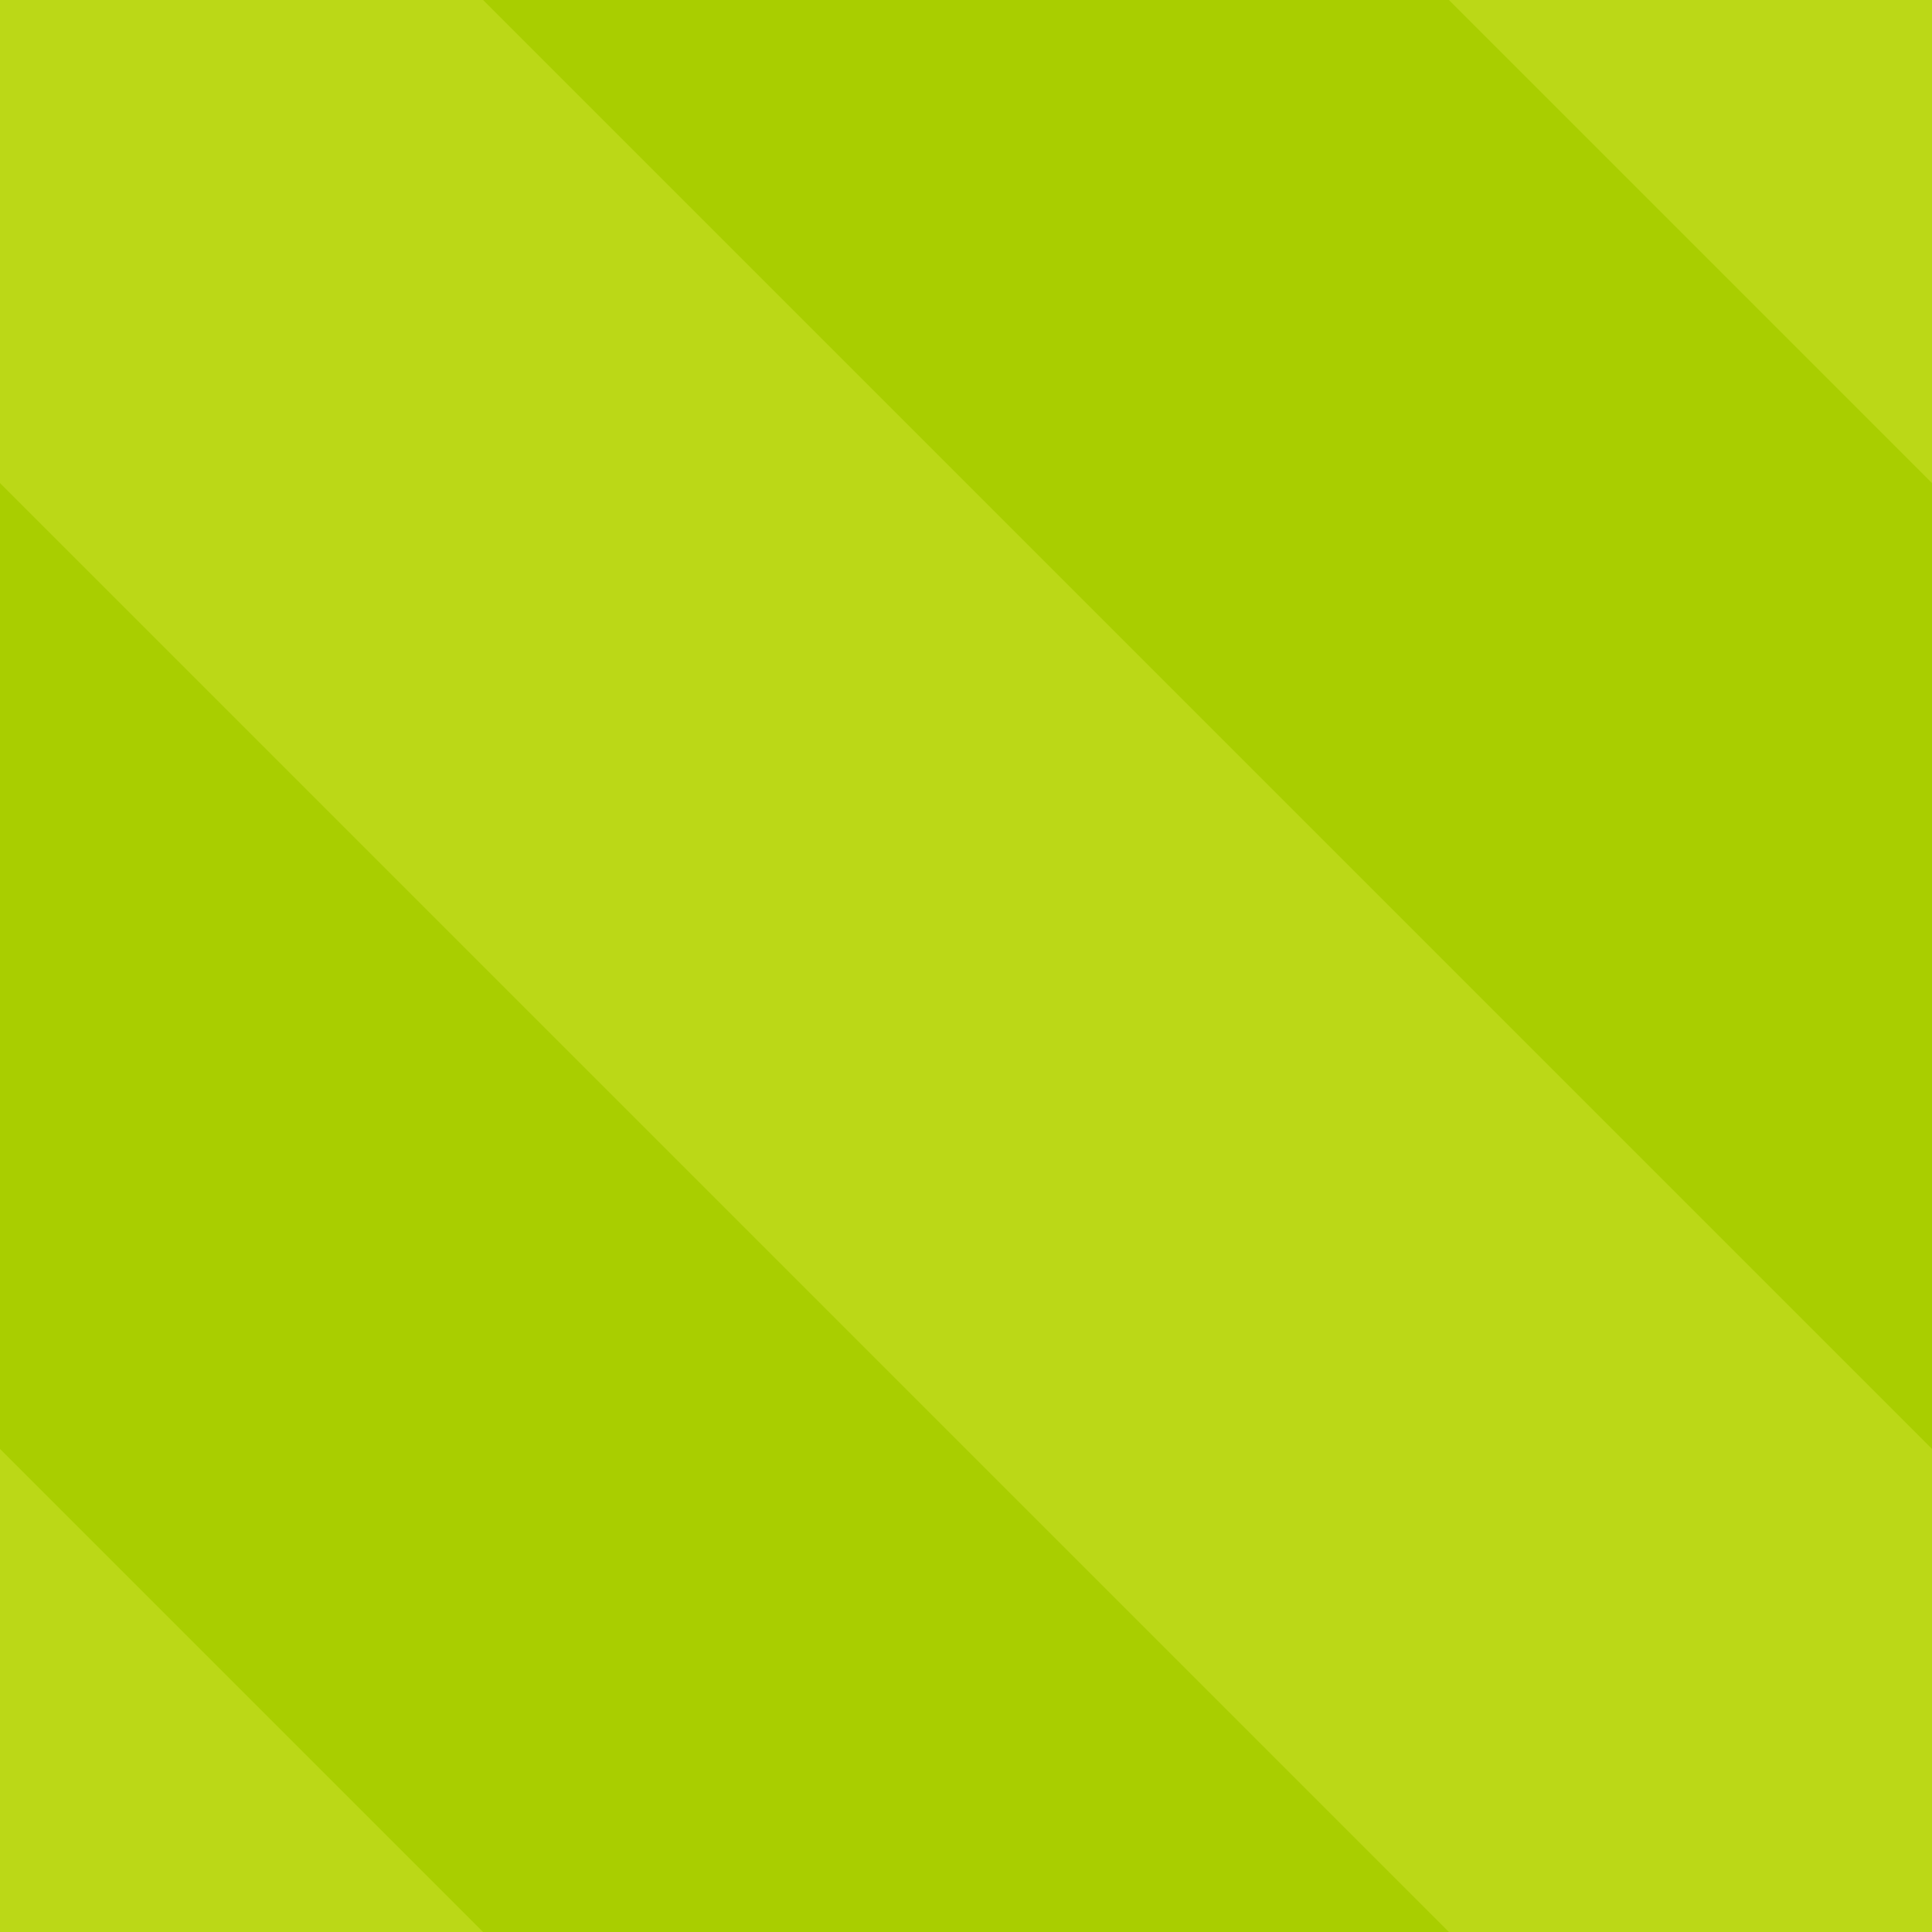
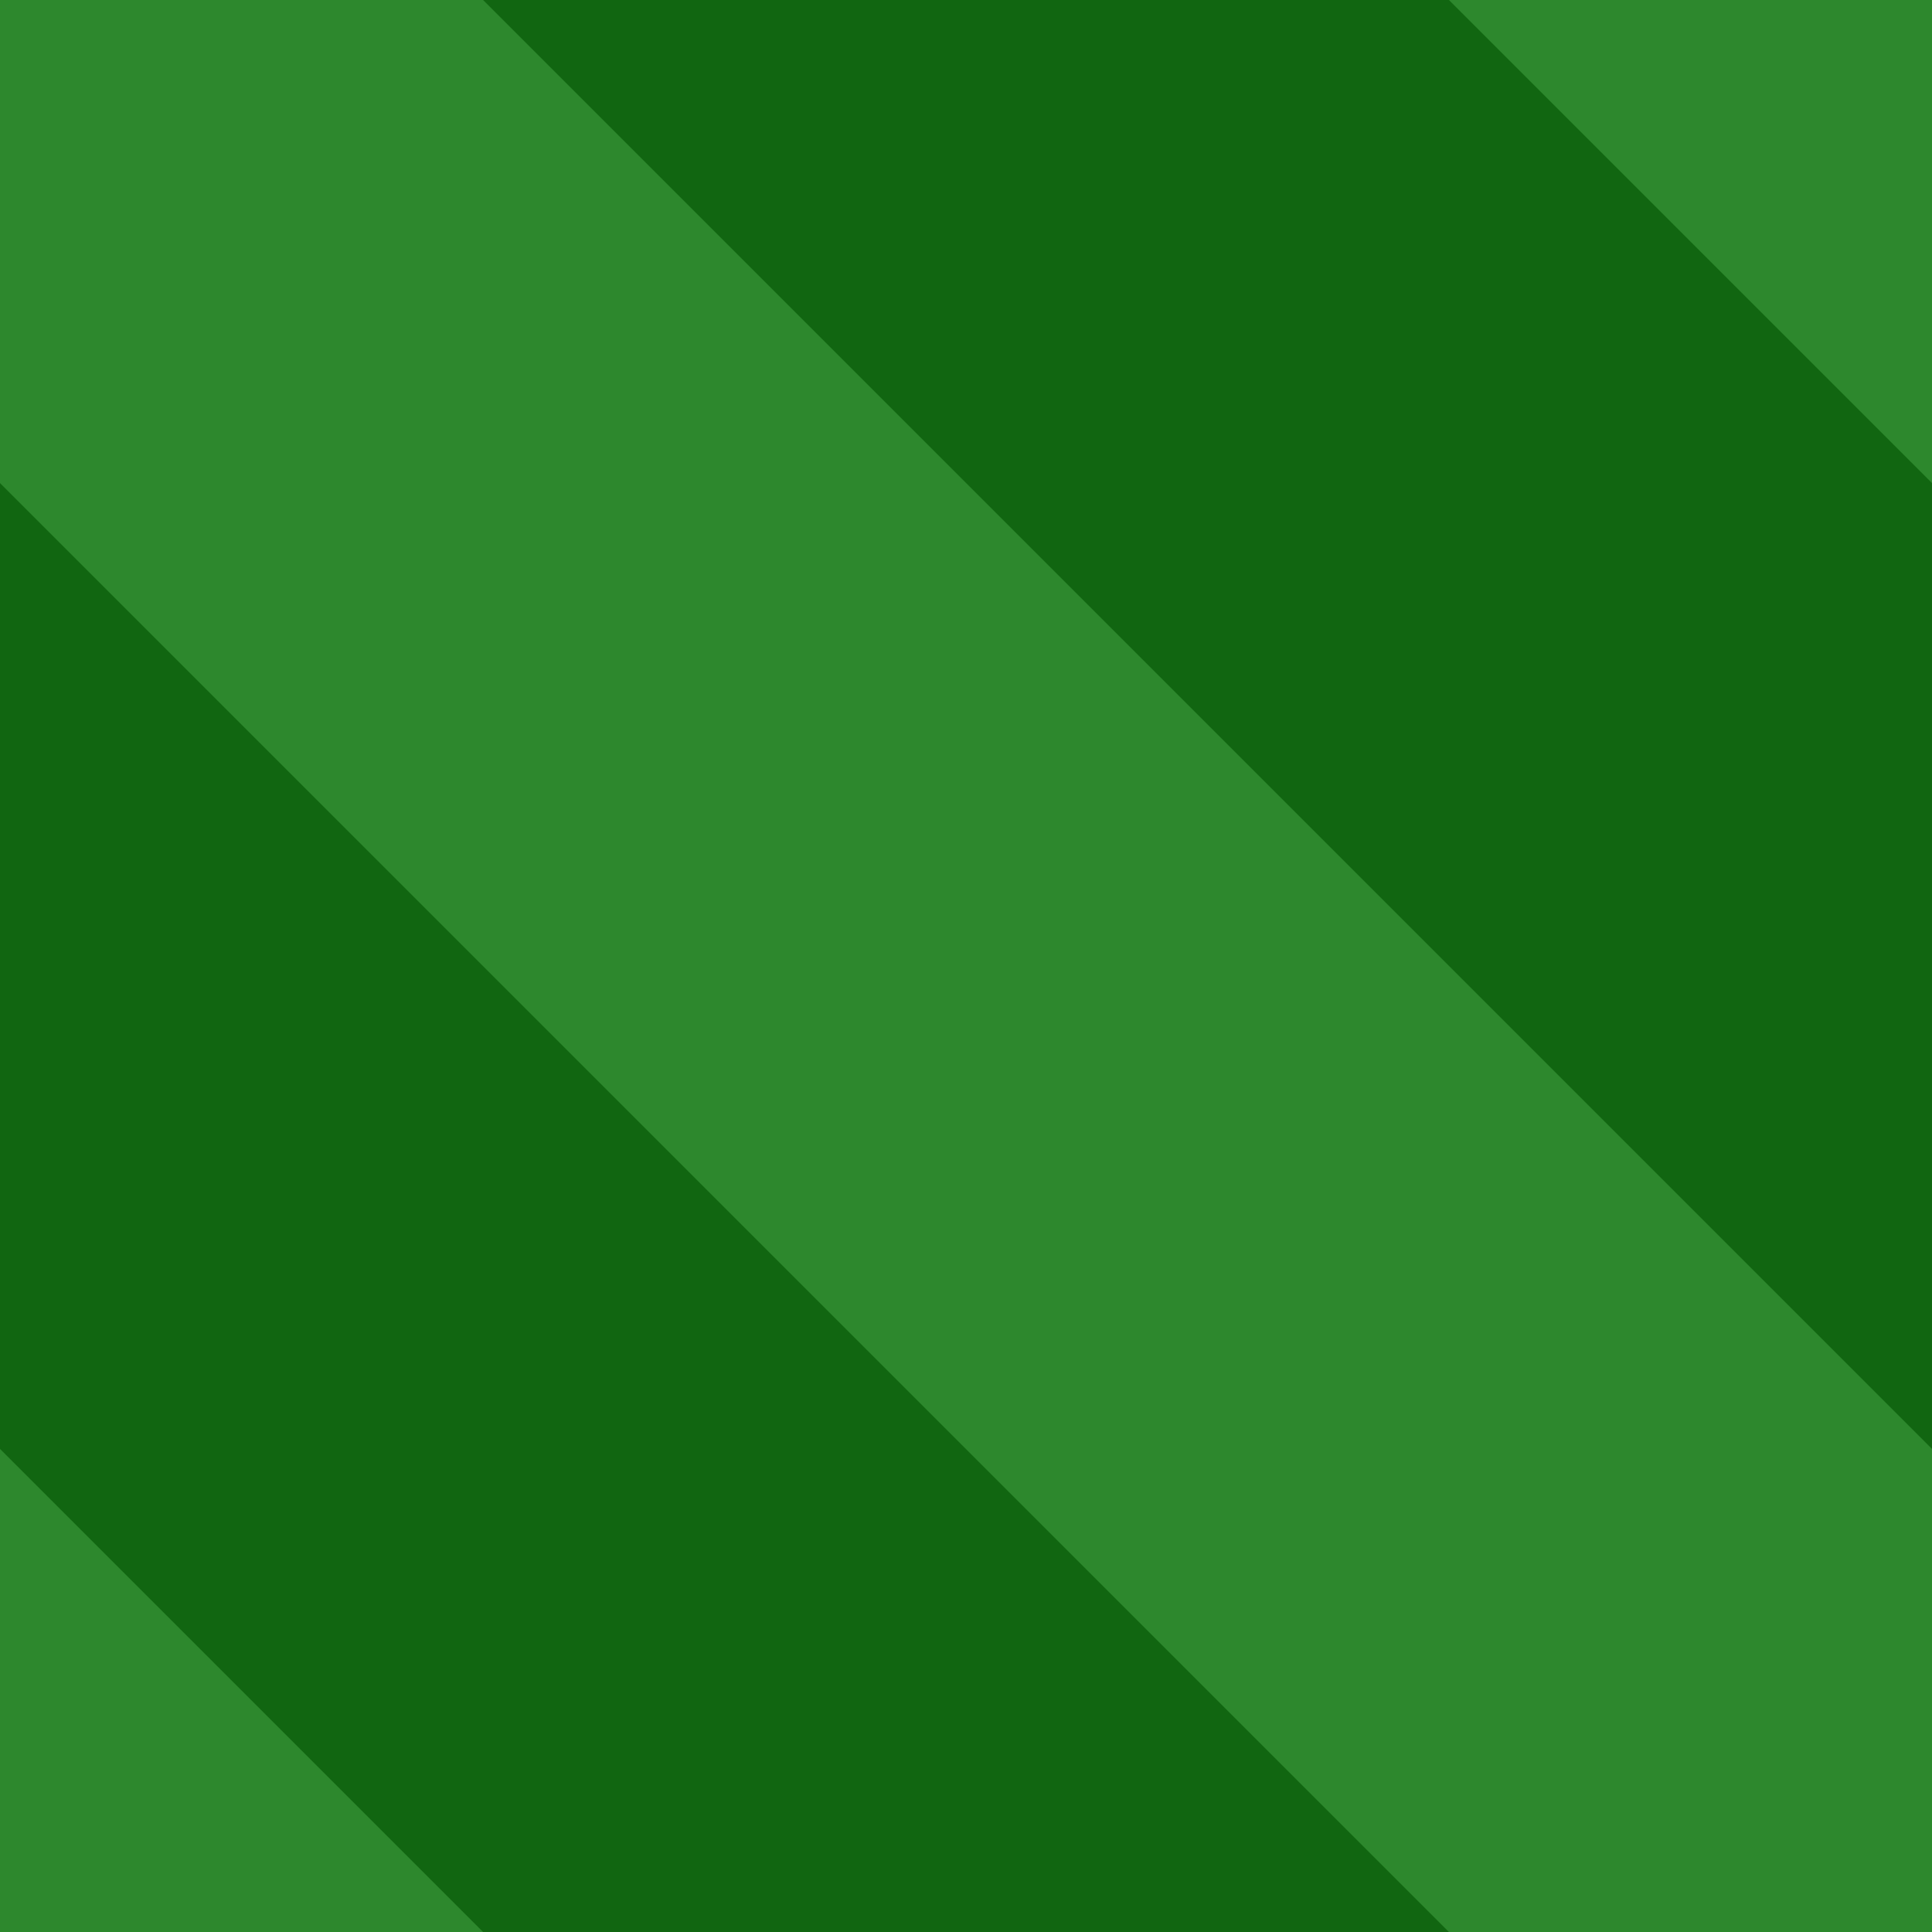
<svg xmlns="http://www.w3.org/2000/svg" width="100" height="100">
-   <rect width="100" height="100" fill="#bbd817" />
+   <rect width="100" height="100" fill="#2D882D" />
  <g transform="rotate(45)">
-     <rect y="-53.03" width="200" height="35.35" fill="#a9ce00" />
-     <rect y="17.68" width="200" height="35.35" fill="#a9ce00" />
+     <rect y="-53.03" width="200" height="35.35" fill="#116611" />
+     <rect y="17.68" width="200" height="35.35" fill="#116611" />
  </g>
</svg>
